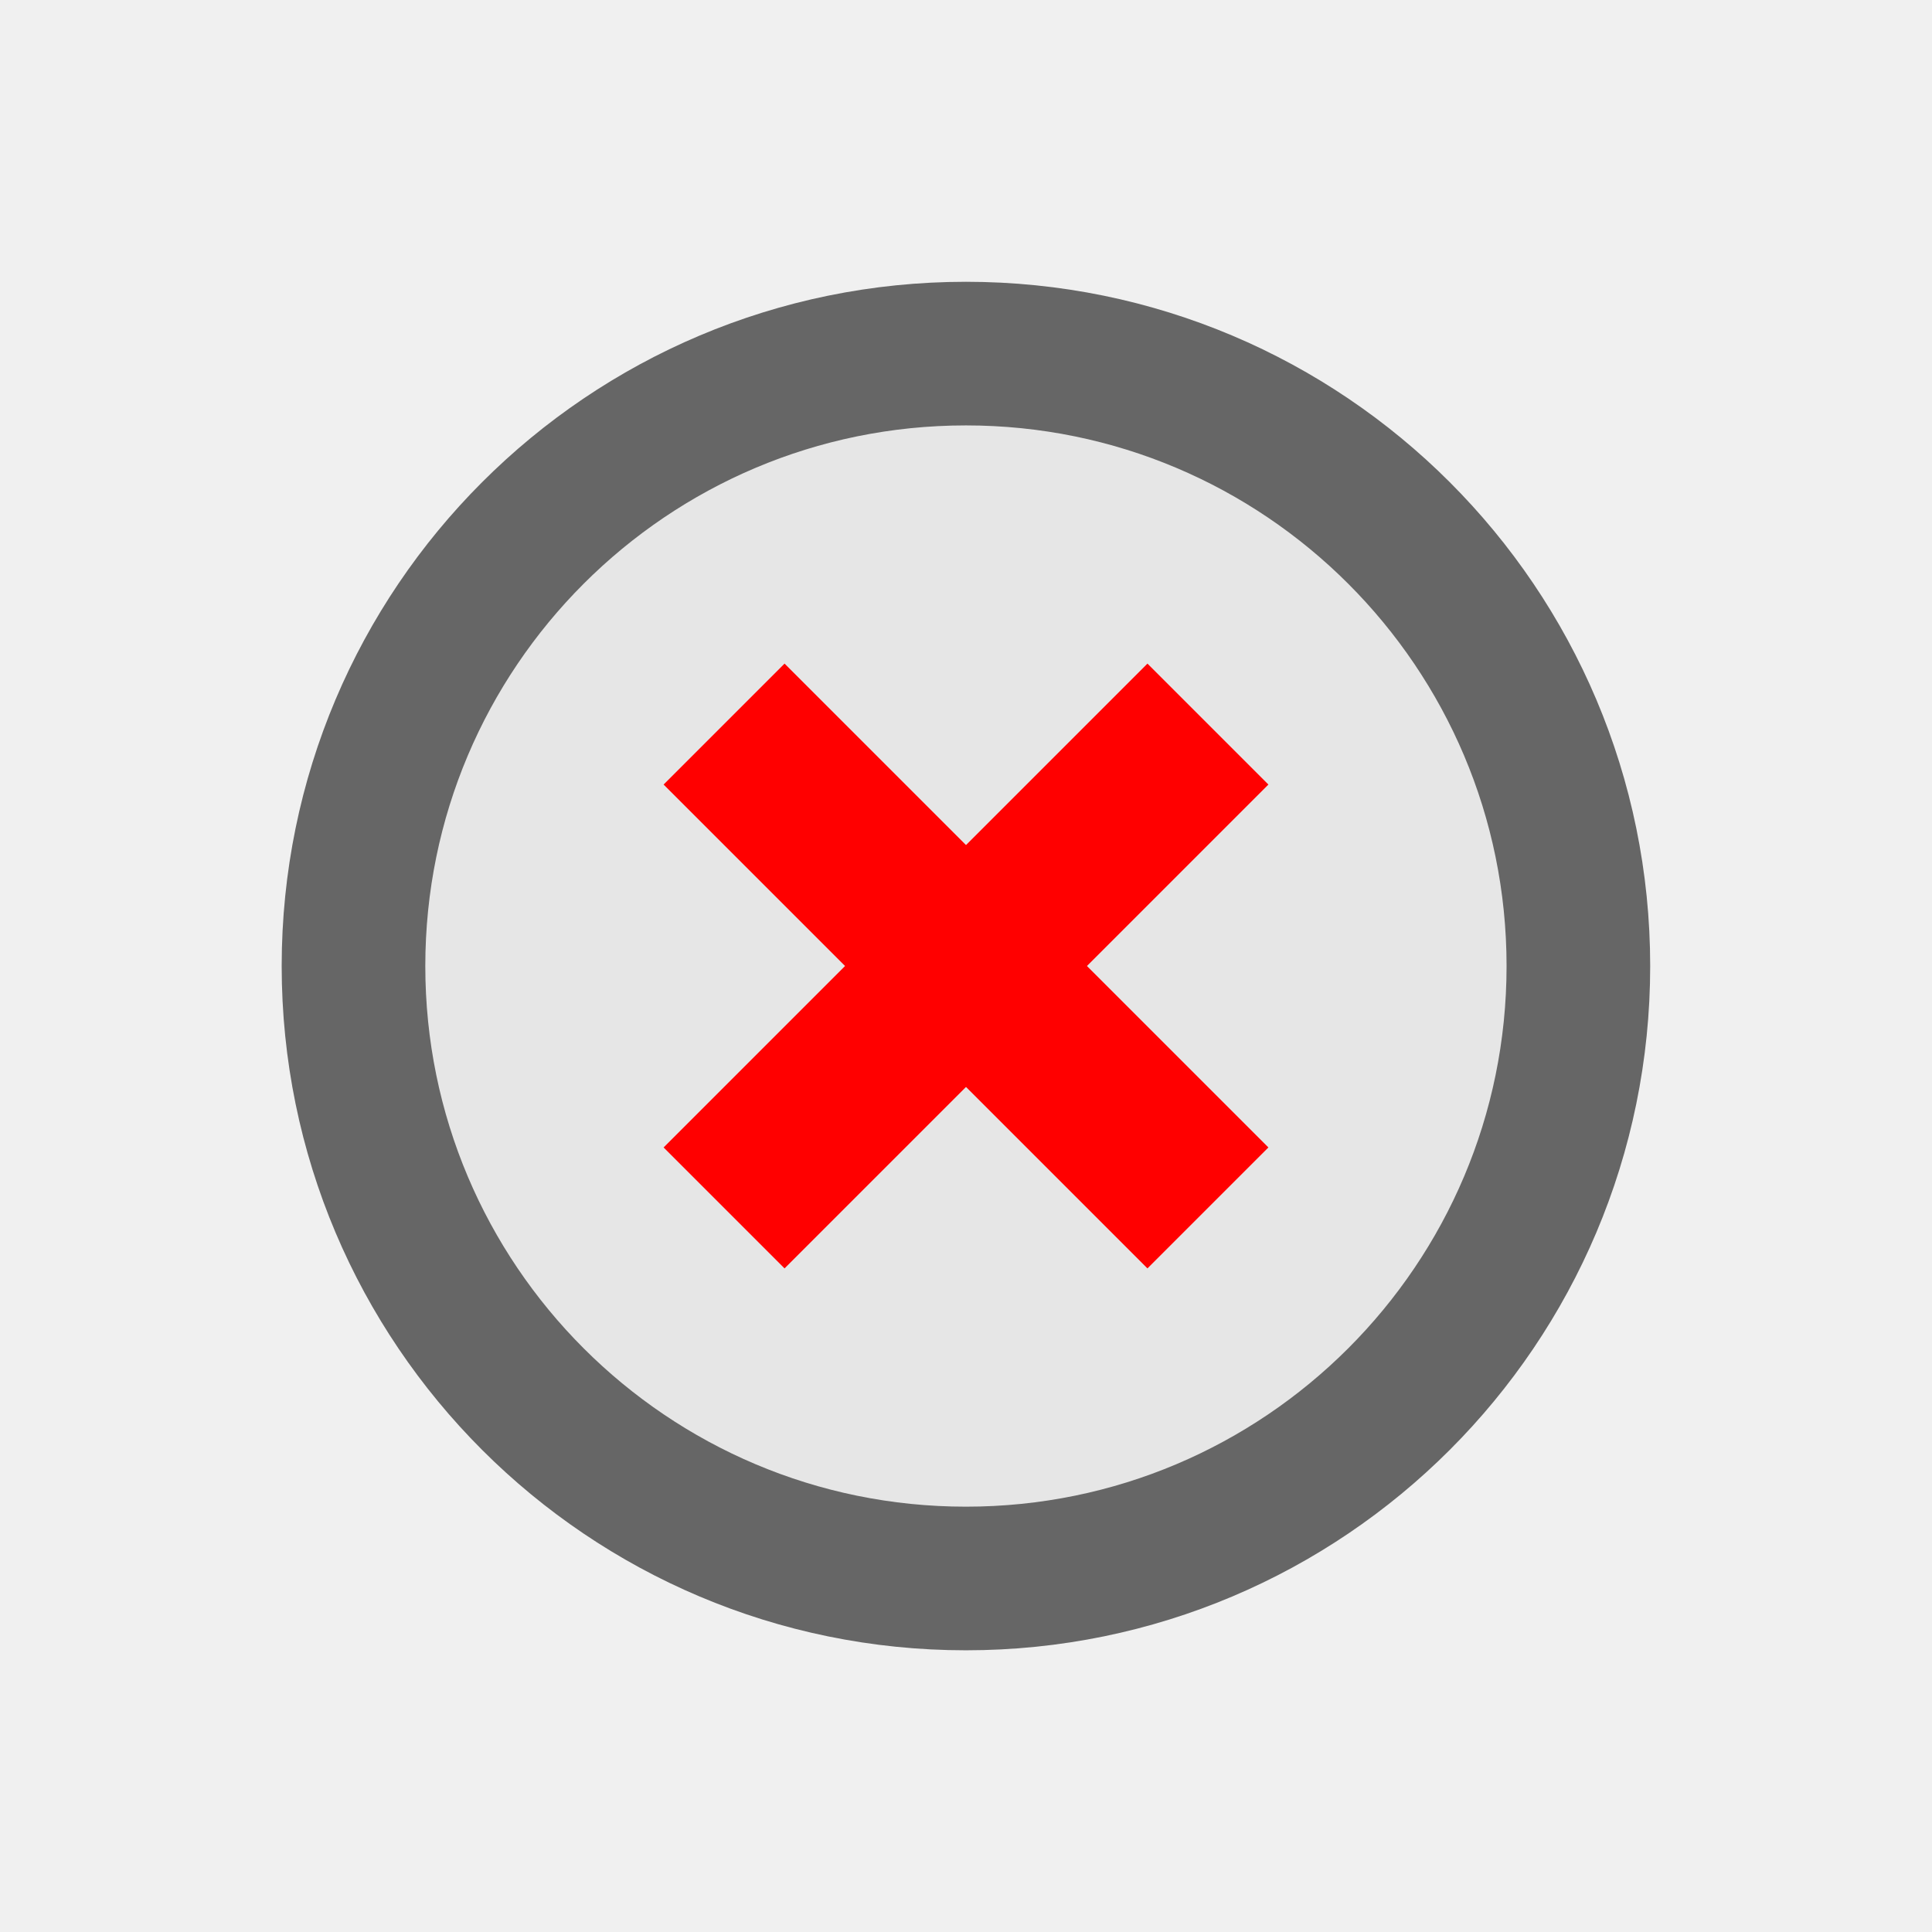
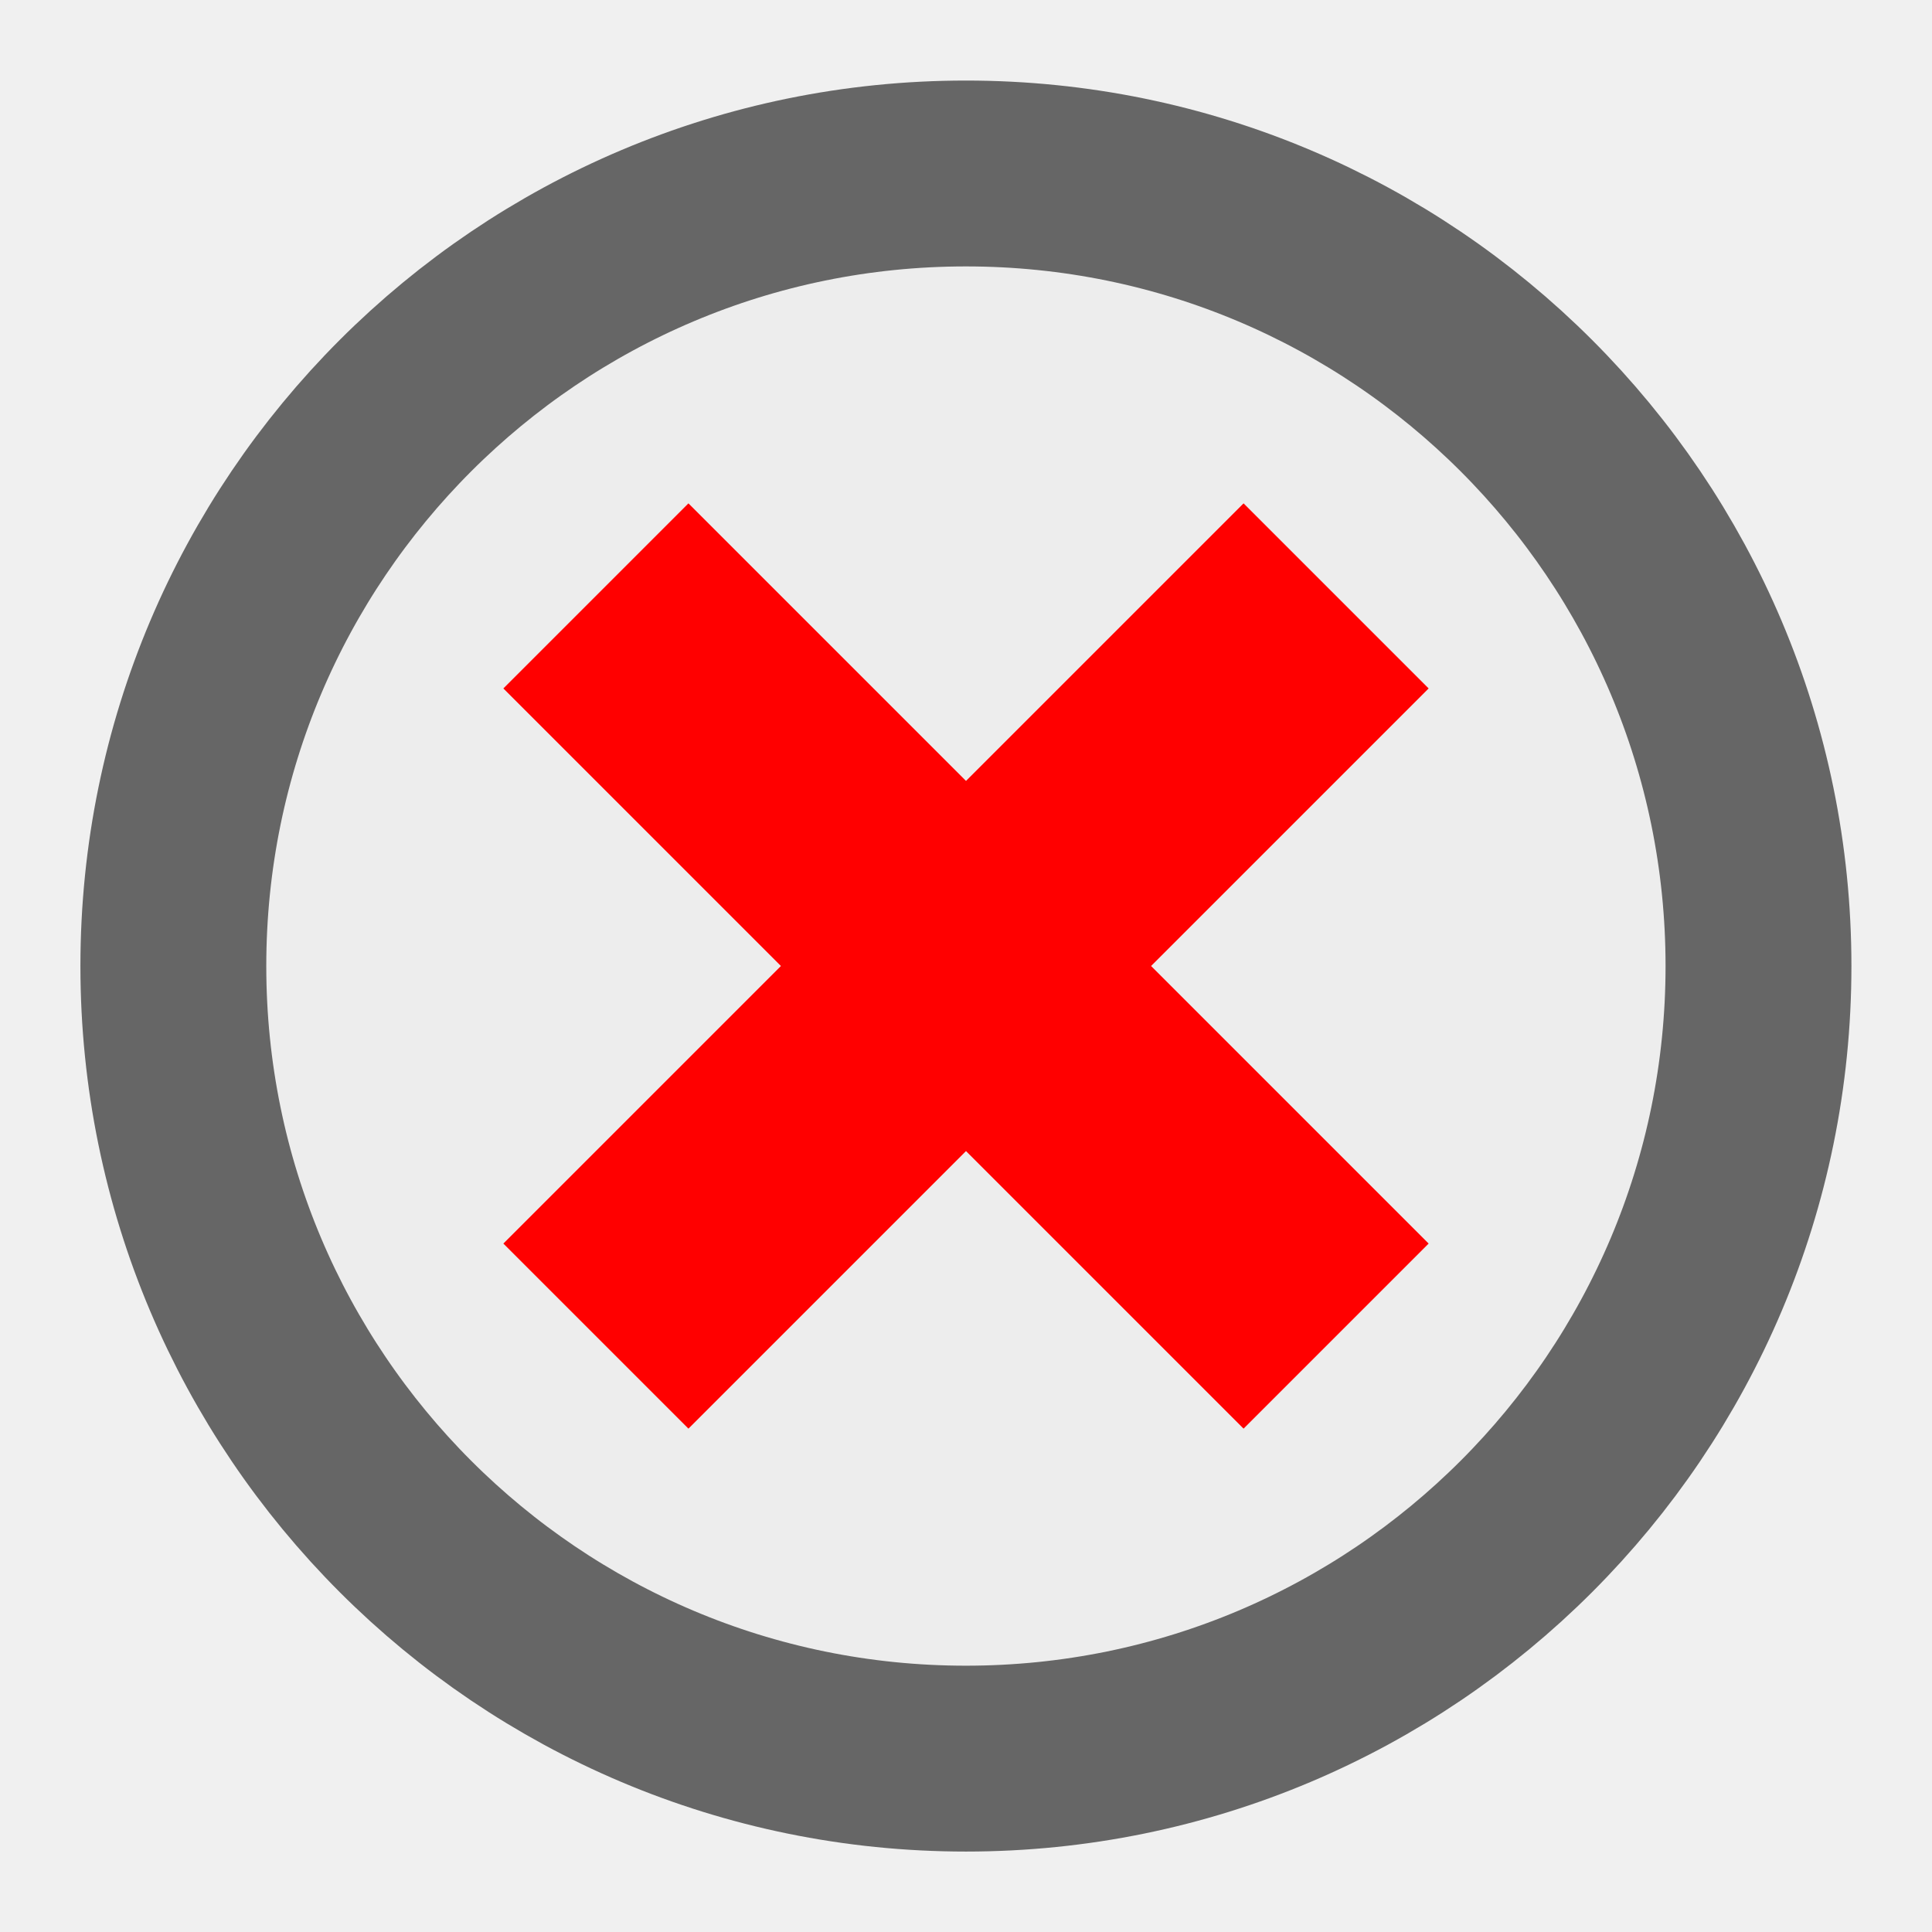
<svg xmlns="http://www.w3.org/2000/svg" version="1.1" width="100%" height="100%" viewBox="0 0 48 48" id="svg">
  <defs id="defs81">
    <style type="text/css" id="current-color-scheme" />
  </defs>
-   <g id="g3968">
-     <path transform="matrix(5.628242,0,0,5.628242,179.3013,-174.2763)" d="m -24.89,35.229 a 2.703,2.703 0 1 1 -5.407,0 2.703,2.703 0 1 1 5.407,0 z" id="path2990" style="fill:#e6e6e6;fill-opacity:1;stroke:#666666;stroke-width:0.634;stroke-miterlimit:4;stroke-opacity:1;stroke-dasharray:none" />
+   <g id="g2985">
    <rect y="0" x="0" height="48" width="48" id="rect3085" style="fill:#ffffff;fill-opacity:0;stroke:none" />
-     <path style="fill:#ff0000;fill-opacity:1;stroke:none" id="path9380" d="M 28.508,16.487 24,20.995 19.492,16.487 16.487,19.492 20.995,24 16.487,28.508 19.492,31.513 24,27.005 28.508,31.513 31.513,28.508 27.005,24 31.513,19.492 28.508,16.487 z" />
+     <path transform="matrix(7.283607,0,0,7.283607,224.9782,-232.5928)" d="m -24.89,35.229 a 2.703,2.703 0 1 1 -5.407,0 2.703,2.703 0 1 1 5.407,0 z" id="path2990" style="fill:#ededed;fill-opacity:1;stroke:#666666;stroke-width:0.634;stroke-miterlimit:4;stroke-opacity:1;stroke-dasharray:none" />
+     <path style="fill:#ff0000;fill-opacity:1;stroke:none" id="path9380" d="m 30.896,12.506 -6.896,6.896 -6.896,-6.896 -4.598,4.598 6.896,6.896 -6.896,6.896 4.598,4.598 6.896,-6.896 6.896,6.896 4.598,-4.598 -6.896,-6.896 6.896,-6.896 -4.598,-4.598 z" />
  </g>
</svg>
